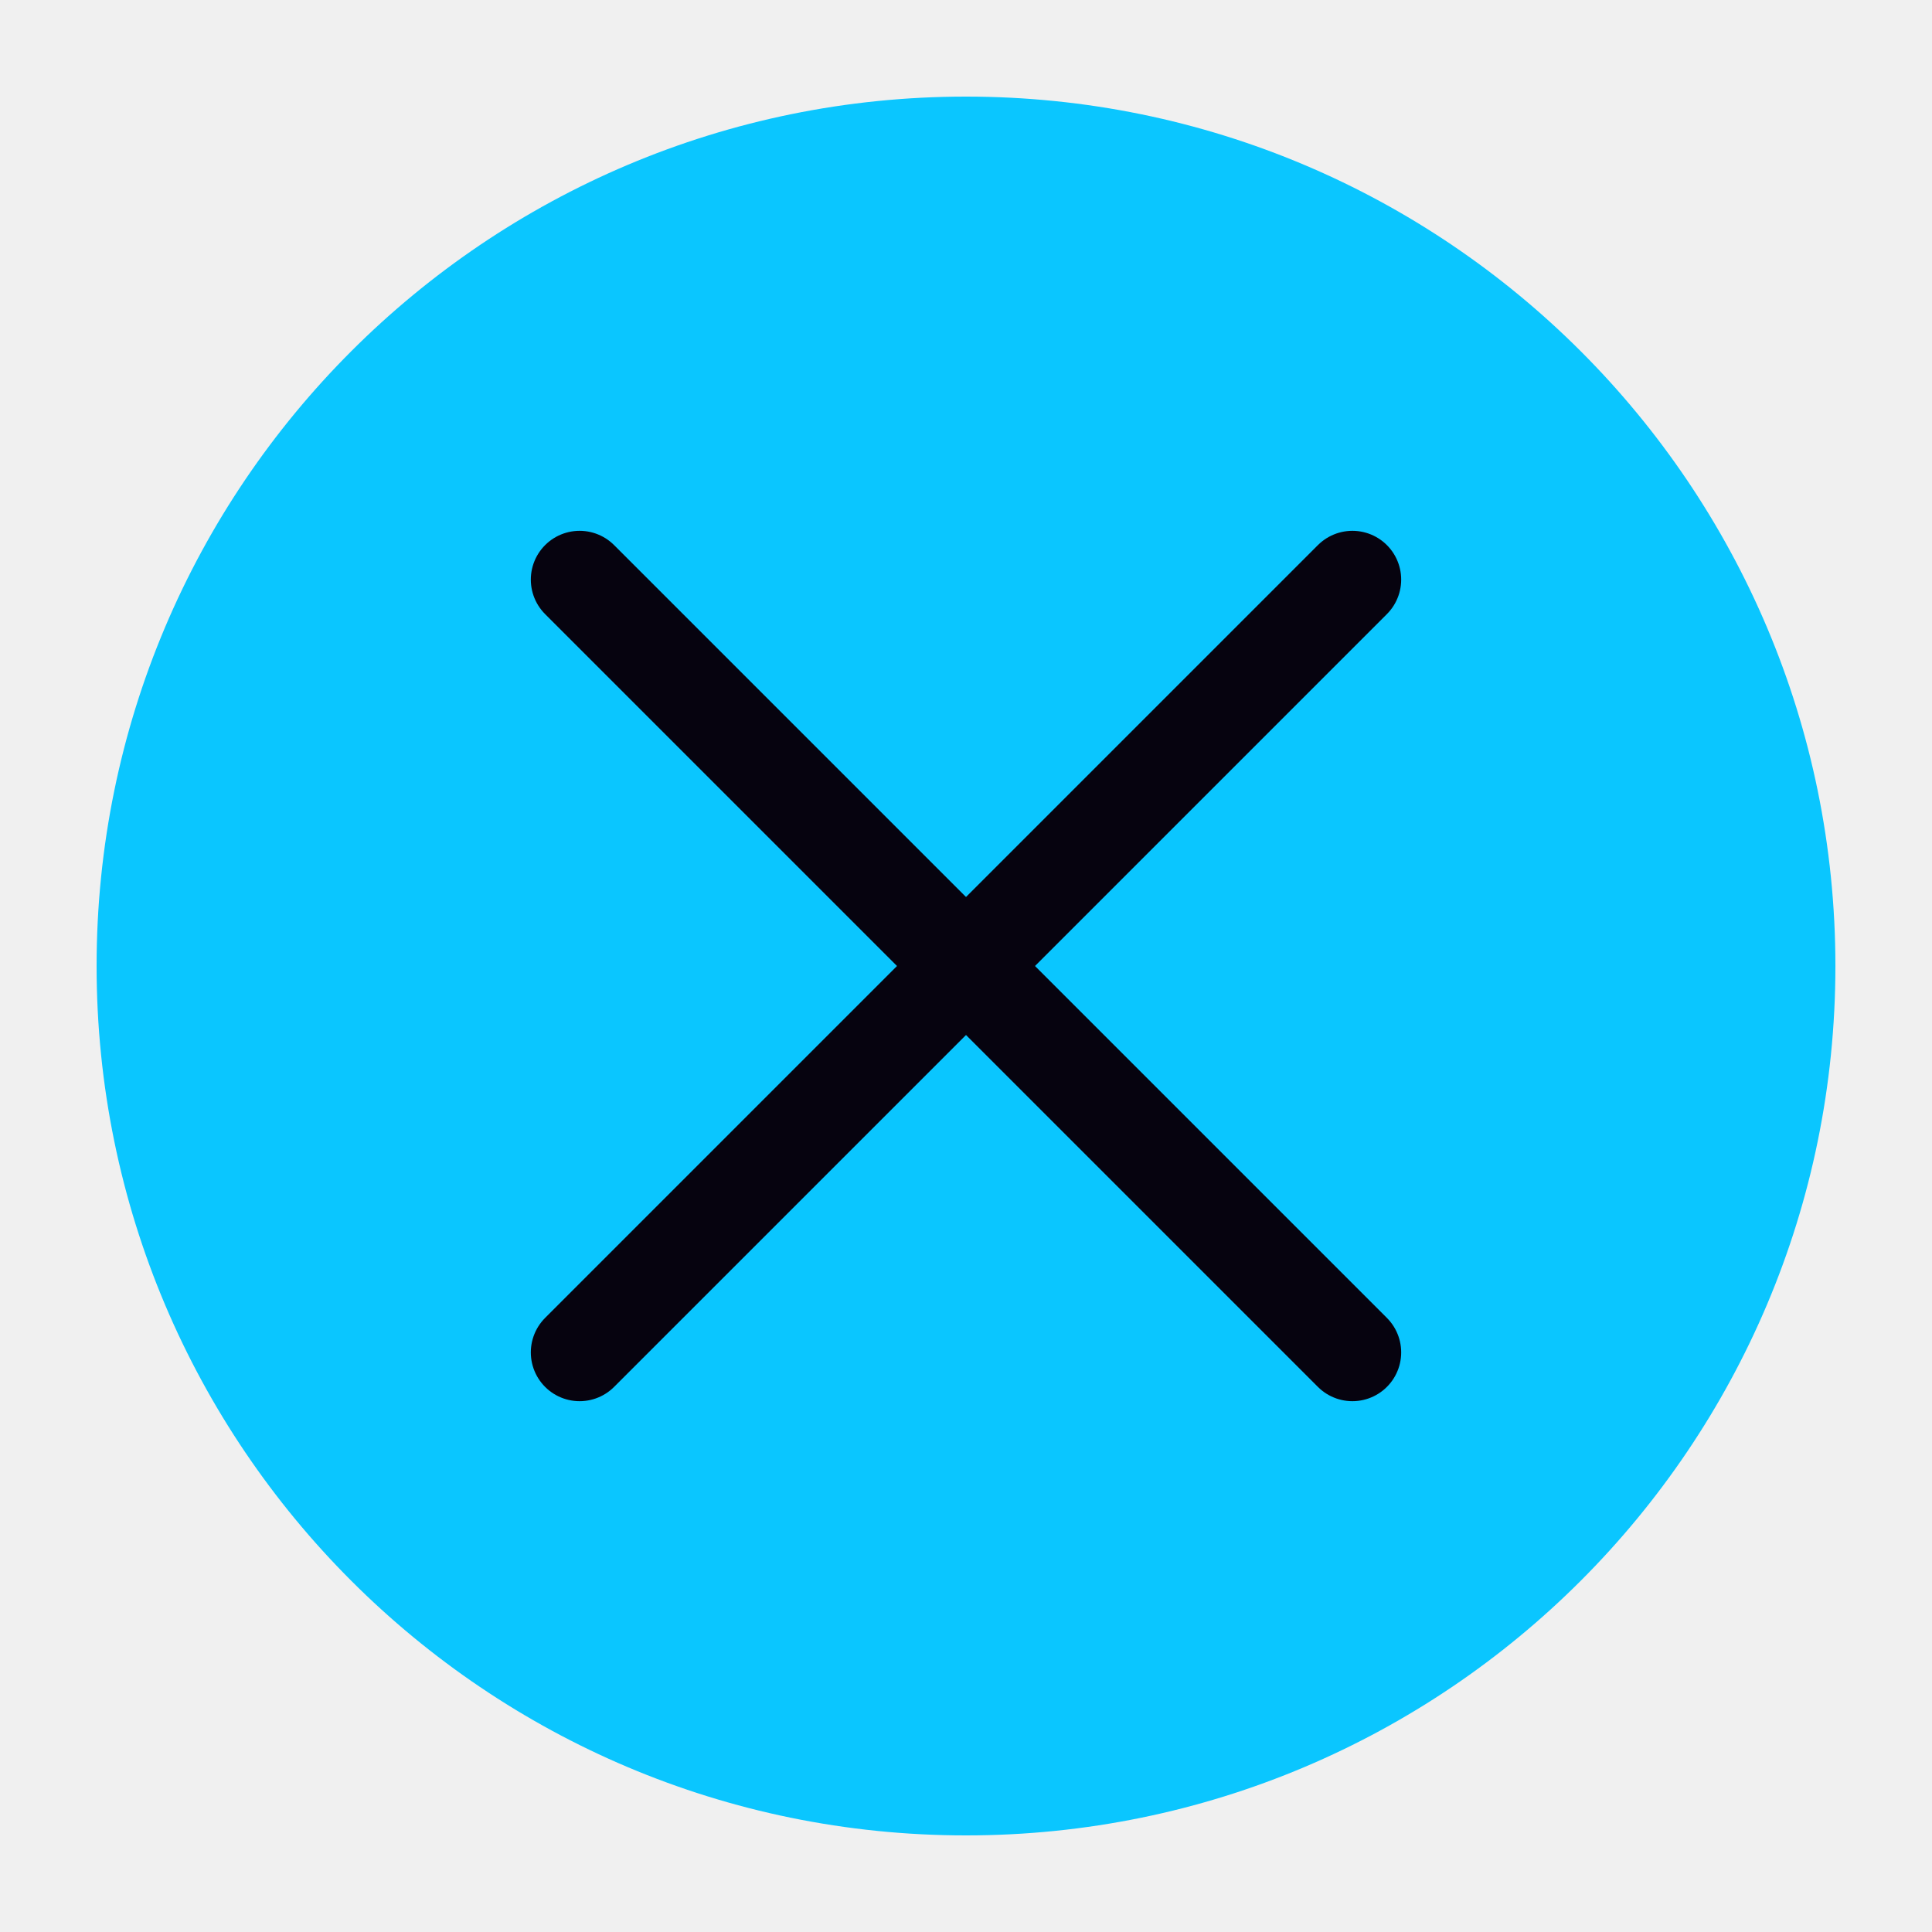
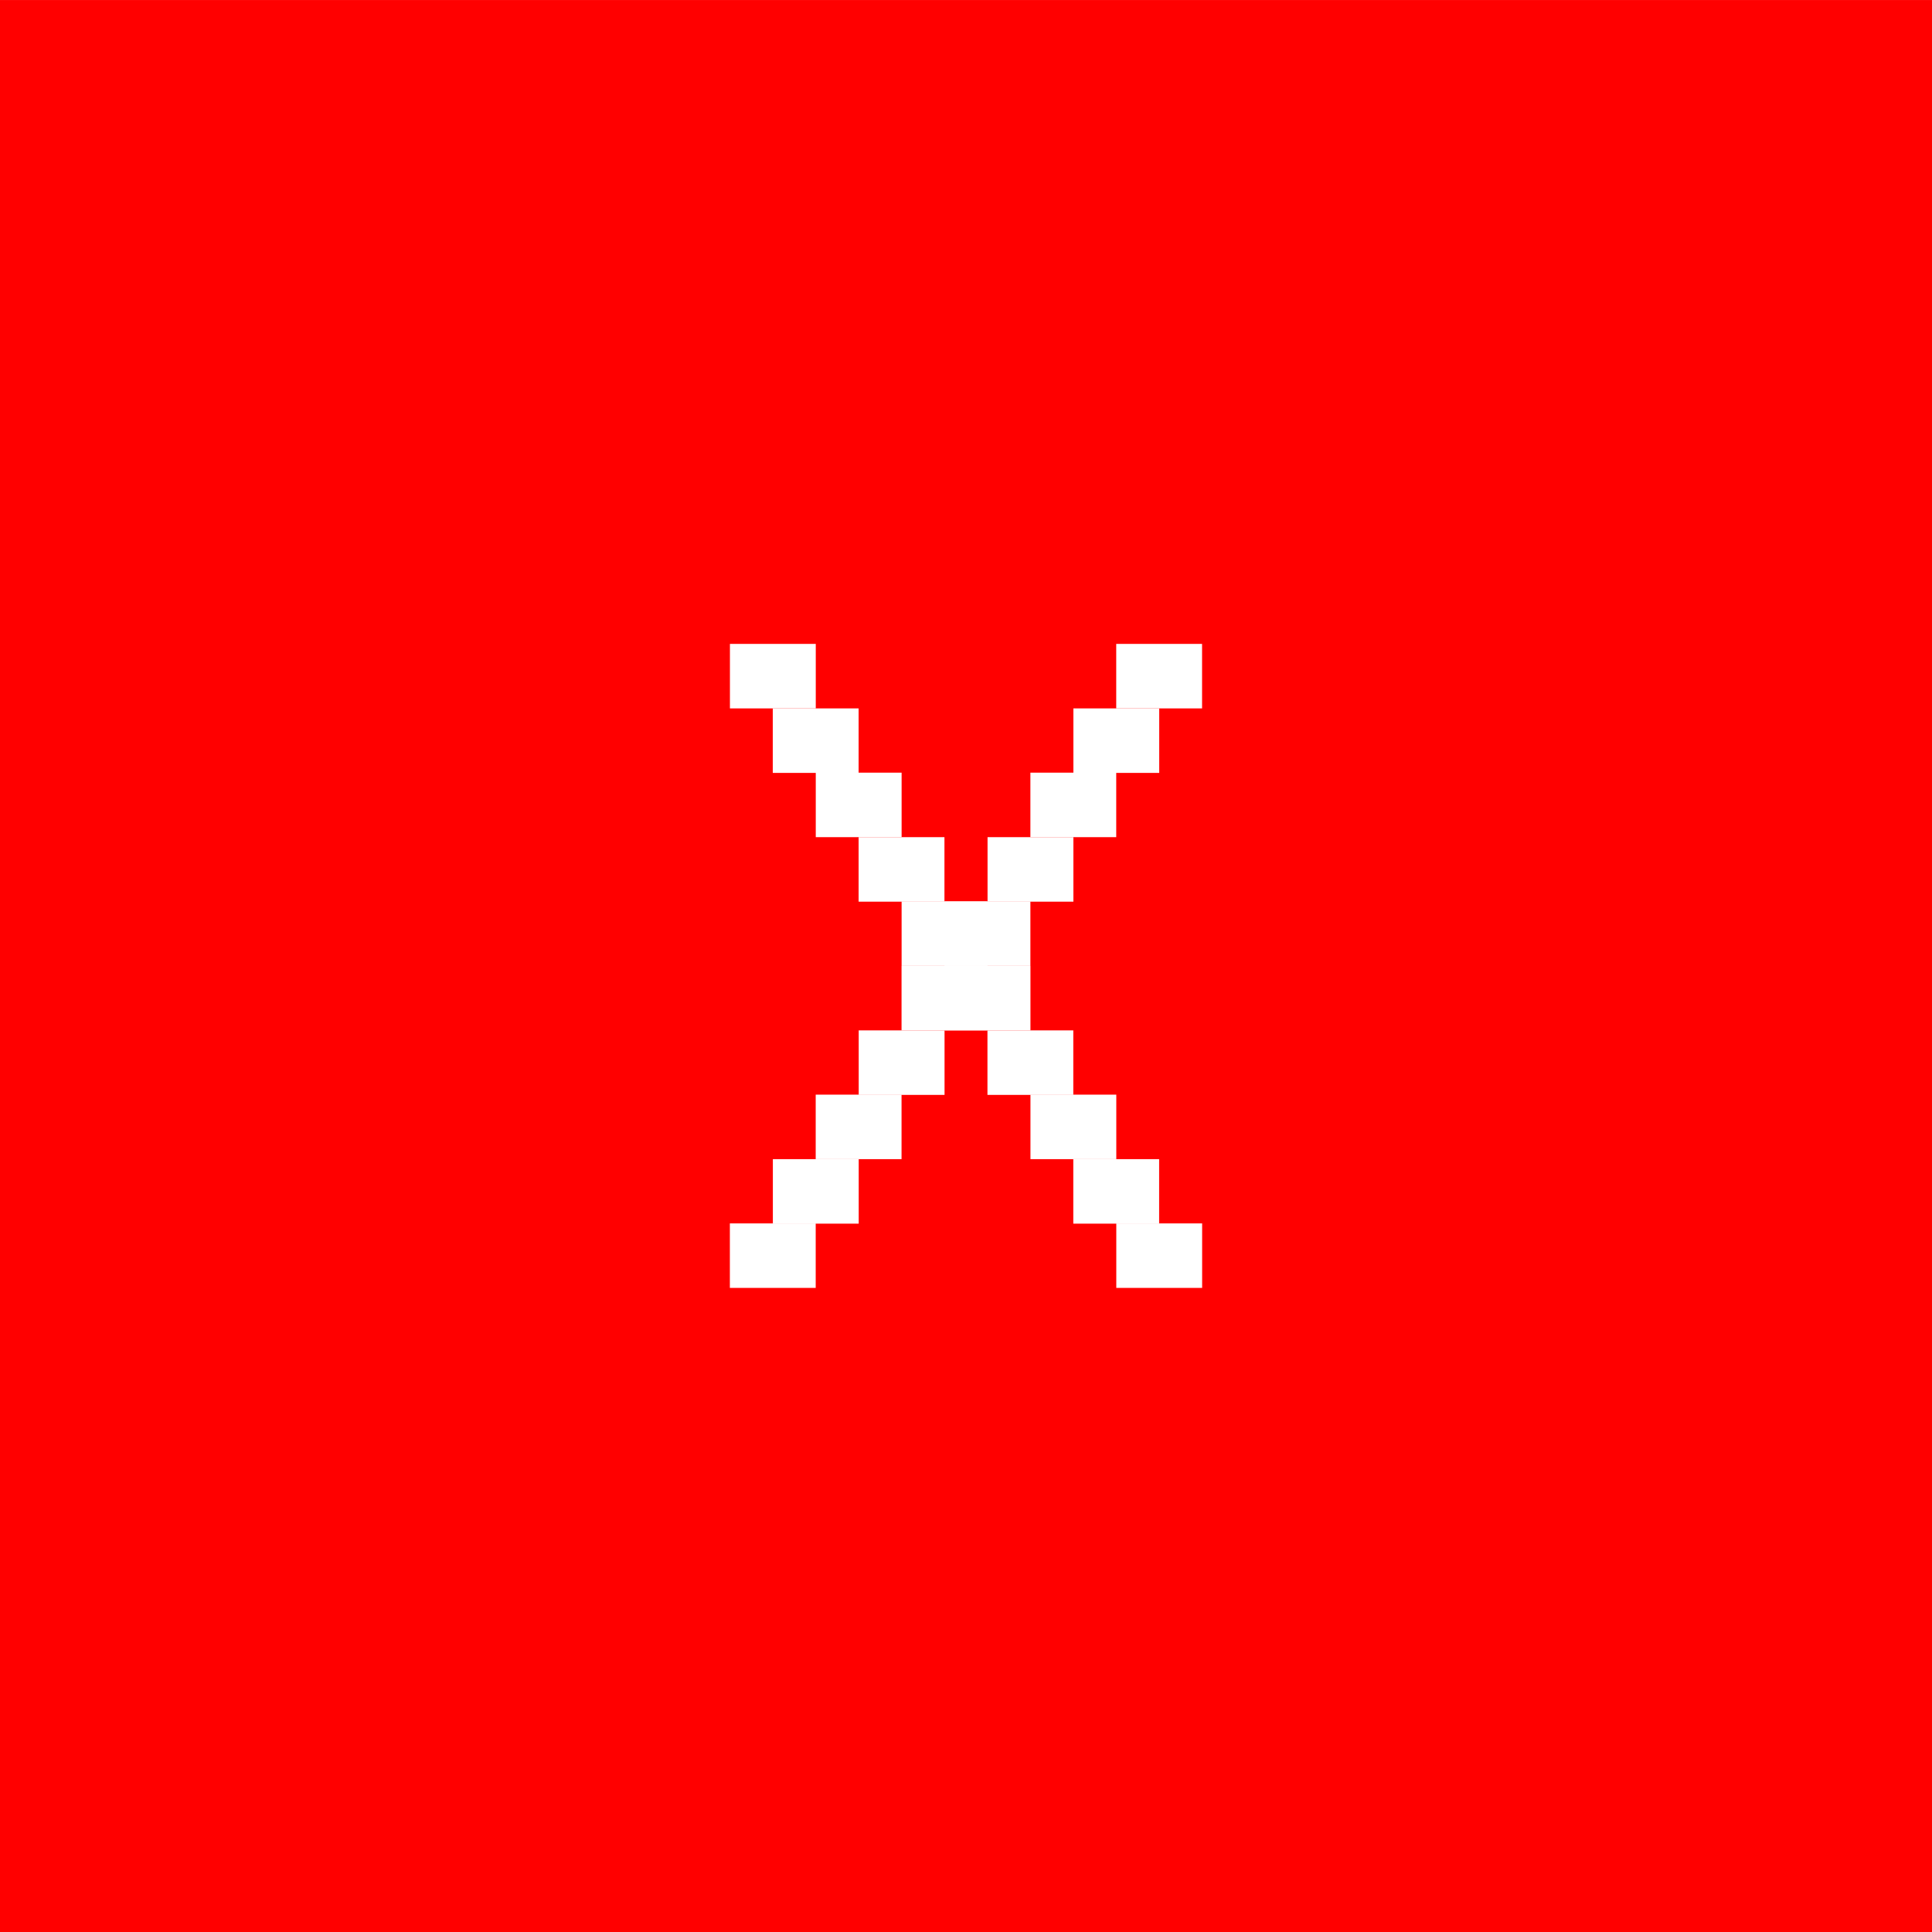
<svg xmlns="http://www.w3.org/2000/svg" viewBox="0 0 50 50" version="1.2" baseProfile="tiny">
  <defs>
</defs>
  <g fill="none" stroke="black" stroke-width="1" fill-rule="evenodd" stroke-linecap="square" stroke-linejoin="bevel">
-     <g fill="#0ac6ff" fill-opacity="1" stroke="none" transform="matrix(2.5,0,0,2.5,2.5,2.5)" font-family="Segoe UI" font-size="10" font-weight="400" font-style="normal">
-       <circle cx="9" cy="9" r="9" />
+     <g fill="#ff0000" fill-opacity="1" stroke="none" transform="matrix(1.11111,0,0,1.66667,-50,-73.6111)" font-family="DroidSansMono Nerd Font" font-size="10" font-weight="400" font-style="normal">
+       <rect x="45" y="44.167" width="45" height="30" />
    </g>
-     <g fill="none" stroke="#06030f" stroke-opacity="1" stroke-width="1.01" stroke-linecap="round" stroke-linejoin="miter" stroke-miterlimit="2" transform="matrix(2.5,0,0,2.5,2.5,2.5)" font-family="Segoe UI" font-size="10" font-weight="400" font-style="normal">
-       <polyline fill="none" vector-effect="none" points="5,5 13,13 " />
-       <polyline fill="none" vector-effect="none" points="13,5 5,13 " />
+     <g fill="#ffffff" fill-opacity="1" stroke="none" transform="matrix(0,-6.29921,4.19948,0,-350.468,-630.82)" font-family="DroidSansMono Nerd Font" font-size="10" font-weight="400" font-style="normal">
+       <rect x="-105.434" y="87.953" width="0.265" height="0.529" />
    </g>
-     <g fill="none" stroke="#000000" stroke-opacity="1" stroke-width="1" stroke-linecap="square" stroke-linejoin="bevel" transform="matrix(1,0,0,1,0,0)" font-family="Segoe UI" font-size="10" font-weight="400" font-style="normal">
+     <g fill="#ffffff" fill-opacity="1" stroke="none" transform="matrix(0,-6.29921,4.19948,0,-350.468,-630.82)" font-family="DroidSansMono Nerd Font" font-size="10" font-weight="400" font-style="normal">
+       <rect x="-105.17" y="88.218" width="0.265" height="0.529" />
+     </g>
+     <g fill="#ffffff" fill-opacity="1" stroke="none" transform="matrix(0,-6.29921,4.19948,0,-350.468,-630.82)" font-family="DroidSansMono Nerd Font" font-size="10" font-weight="400" font-style="normal">
+       <rect x="-104.905" y="88.482" width="0.265" height="0.529" />
+     </g>
+     <g fill="#ffffff" fill-opacity="1" stroke="none" transform="matrix(0,-6.29921,4.19948,0,-350.468,-630.82)" font-family="DroidSansMono Nerd Font" font-size="10" font-weight="400" font-style="normal">
+       <rect x="-104.641" y="88.747" width="0.265" height="0.529" />
+     </g>
+     <g fill="#ffffff" fill-opacity="1" stroke="none" transform="matrix(0,-6.29921,4.19948,0,-350.468,-630.82)" font-family="DroidSansMono Nerd Font" font-size="10" font-weight="400" font-style="normal">
+       <rect x="-104.376" y="89.011" width="0.265" height="0.529" />
+     </g>
+     <g fill="#ffffff" fill-opacity="1" stroke="none" transform="matrix(0,-6.29921,-4.19948,0,400.468,-630.82)" font-family="DroidSansMono Nerd Font" font-size="10" font-weight="400" font-style="normal">
+       <rect x="-105.434" y="87.953" width="0.265" height="0.529" />
+     </g>
+     <g fill="#ffffff" fill-opacity="1" stroke="none" transform="matrix(0,-6.29921,-4.19948,0,400.468,-630.82)" font-family="DroidSansMono Nerd Font" font-size="10" font-weight="400" font-style="normal">
+       <rect x="-105.17" y="88.218" width="0.265" height="0.529" />
+     </g>
+     <g fill="#ffffff" fill-opacity="1" stroke="none" transform="matrix(0,-6.29921,-4.19948,0,400.468,-630.82)" font-family="DroidSansMono Nerd Font" font-size="10" font-weight="400" font-style="normal">
+       <rect x="-104.905" y="88.482" width="0.265" height="0.529" />
+     </g>
+     <g fill="#ffffff" fill-opacity="1" stroke="none" transform="matrix(0,-6.29921,-4.19948,0,400.468,-630.82)" font-family="DroidSansMono Nerd Font" font-size="10" font-weight="400" font-style="normal">
+       <rect x="-104.641" y="88.747" width="0.265" height="0.529" />
+     </g>
+     <g fill="#ffffff" fill-opacity="1" stroke="none" transform="matrix(0,-6.29921,-4.19948,0,400.468,-630.82)" font-family="DroidSansMono Nerd Font" font-size="10" font-weight="400" font-style="normal">
+       <rect x="-104.376" y="89.011" width="0.265" height="0.529" />
+     </g>
+     <g fill="#ffffff" fill-opacity="1" stroke="none" transform="matrix(0,-6.29921,-4.19948,0,394.912,-639.153)" font-family="DroidSansMono Nerd Font" font-size="10" font-weight="400" font-style="normal">
+       <rect x="-105.434" y="87.953" width="0.265" height="0.529" />
+     </g>
+     <g fill="#ffffff" fill-opacity="1" stroke="none" transform="matrix(0,-6.29921,-4.19948,0,394.912,-639.153)" font-family="DroidSansMono Nerd Font" font-size="10" font-weight="400" font-style="normal">
+       <rect x="-105.17" y="88.218" width="0.265" height="0.529" />
+     </g>
+     <g fill="#ffffff" fill-opacity="1" stroke="none" transform="matrix(0,-6.29921,-4.19948,0,394.912,-639.153)" font-family="DroidSansMono Nerd Font" font-size="10" font-weight="400" font-style="normal">
+       <rect x="-104.905" y="88.482" width="0.265" height="0.529" />
+     </g>
+     <g fill="#ffffff" fill-opacity="1" stroke="none" transform="matrix(0,-6.29921,-4.19948,0,394.912,-639.153)" font-family="DroidSansMono Nerd Font" font-size="10" font-weight="400" font-style="normal">
+       <rect x="-104.641" y="88.747" width="0.265" height="0.529" />
+     </g>
+     <g fill="#ffffff" fill-opacity="1" stroke="none" transform="matrix(0,-6.29921,-4.19948,0,394.912,-639.153)" font-family="DroidSansMono Nerd Font" font-size="10" font-weight="400" font-style="normal">
+       <rect x="-104.376" y="89.011" width="0.265" height="0.529" />
+     </g>
+     <g fill="#ffffff" fill-opacity="1" stroke="none" transform="matrix(0,-6.29921,4.19948,0,-344.912,-639.153)" font-family="DroidSansMono Nerd Font" font-size="10" font-weight="400" font-style="normal">
+       <rect x="-105.434" y="87.953" width="0.265" height="0.529" />
+     </g>
+     <g fill="#ffffff" fill-opacity="1" stroke="none" transform="matrix(0,-6.29921,4.19948,0,-344.912,-639.153)" font-family="DroidSansMono Nerd Font" font-size="10" font-weight="400" font-style="normal">
+       <rect x="-105.17" y="88.218" width="0.265" height="0.529" />
+     </g>
+     <g fill="#ffffff" fill-opacity="1" stroke="none" transform="matrix(0,-6.29921,4.19948,0,-344.912,-639.153)" font-family="DroidSansMono Nerd Font" font-size="10" font-weight="400" font-style="normal">
+       <rect x="-104.905" y="88.482" width="0.265" height="0.529" />
+     </g>
+     <g fill="#ffffff" fill-opacity="1" stroke="none" transform="matrix(0,-6.29921,4.19948,0,-344.912,-639.153)" font-family="DroidSansMono Nerd Font" font-size="10" font-weight="400" font-style="normal">
+       <rect x="-104.641" y="88.747" width="0.265" height="0.529" />
+     </g>
+     <g fill="#ffffff" fill-opacity="1" stroke="none" transform="matrix(0,-6.29921,4.19948,0,-344.912,-639.153)" font-family="DroidSansMono Nerd Font" font-size="10" font-weight="400" font-style="normal">
+       <rect x="-104.376" y="89.011" width="0.265" height="0.529" />
+     </g>
+     <g fill="none" stroke="#000000" stroke-opacity="1" stroke-width="1" stroke-linecap="square" stroke-linejoin="bevel" transform="matrix(1,0,0,1,0,0)" font-family="DroidSansMono Nerd Font" font-size="10" font-weight="400" font-style="normal">
</g>
  </g>
</svg>
